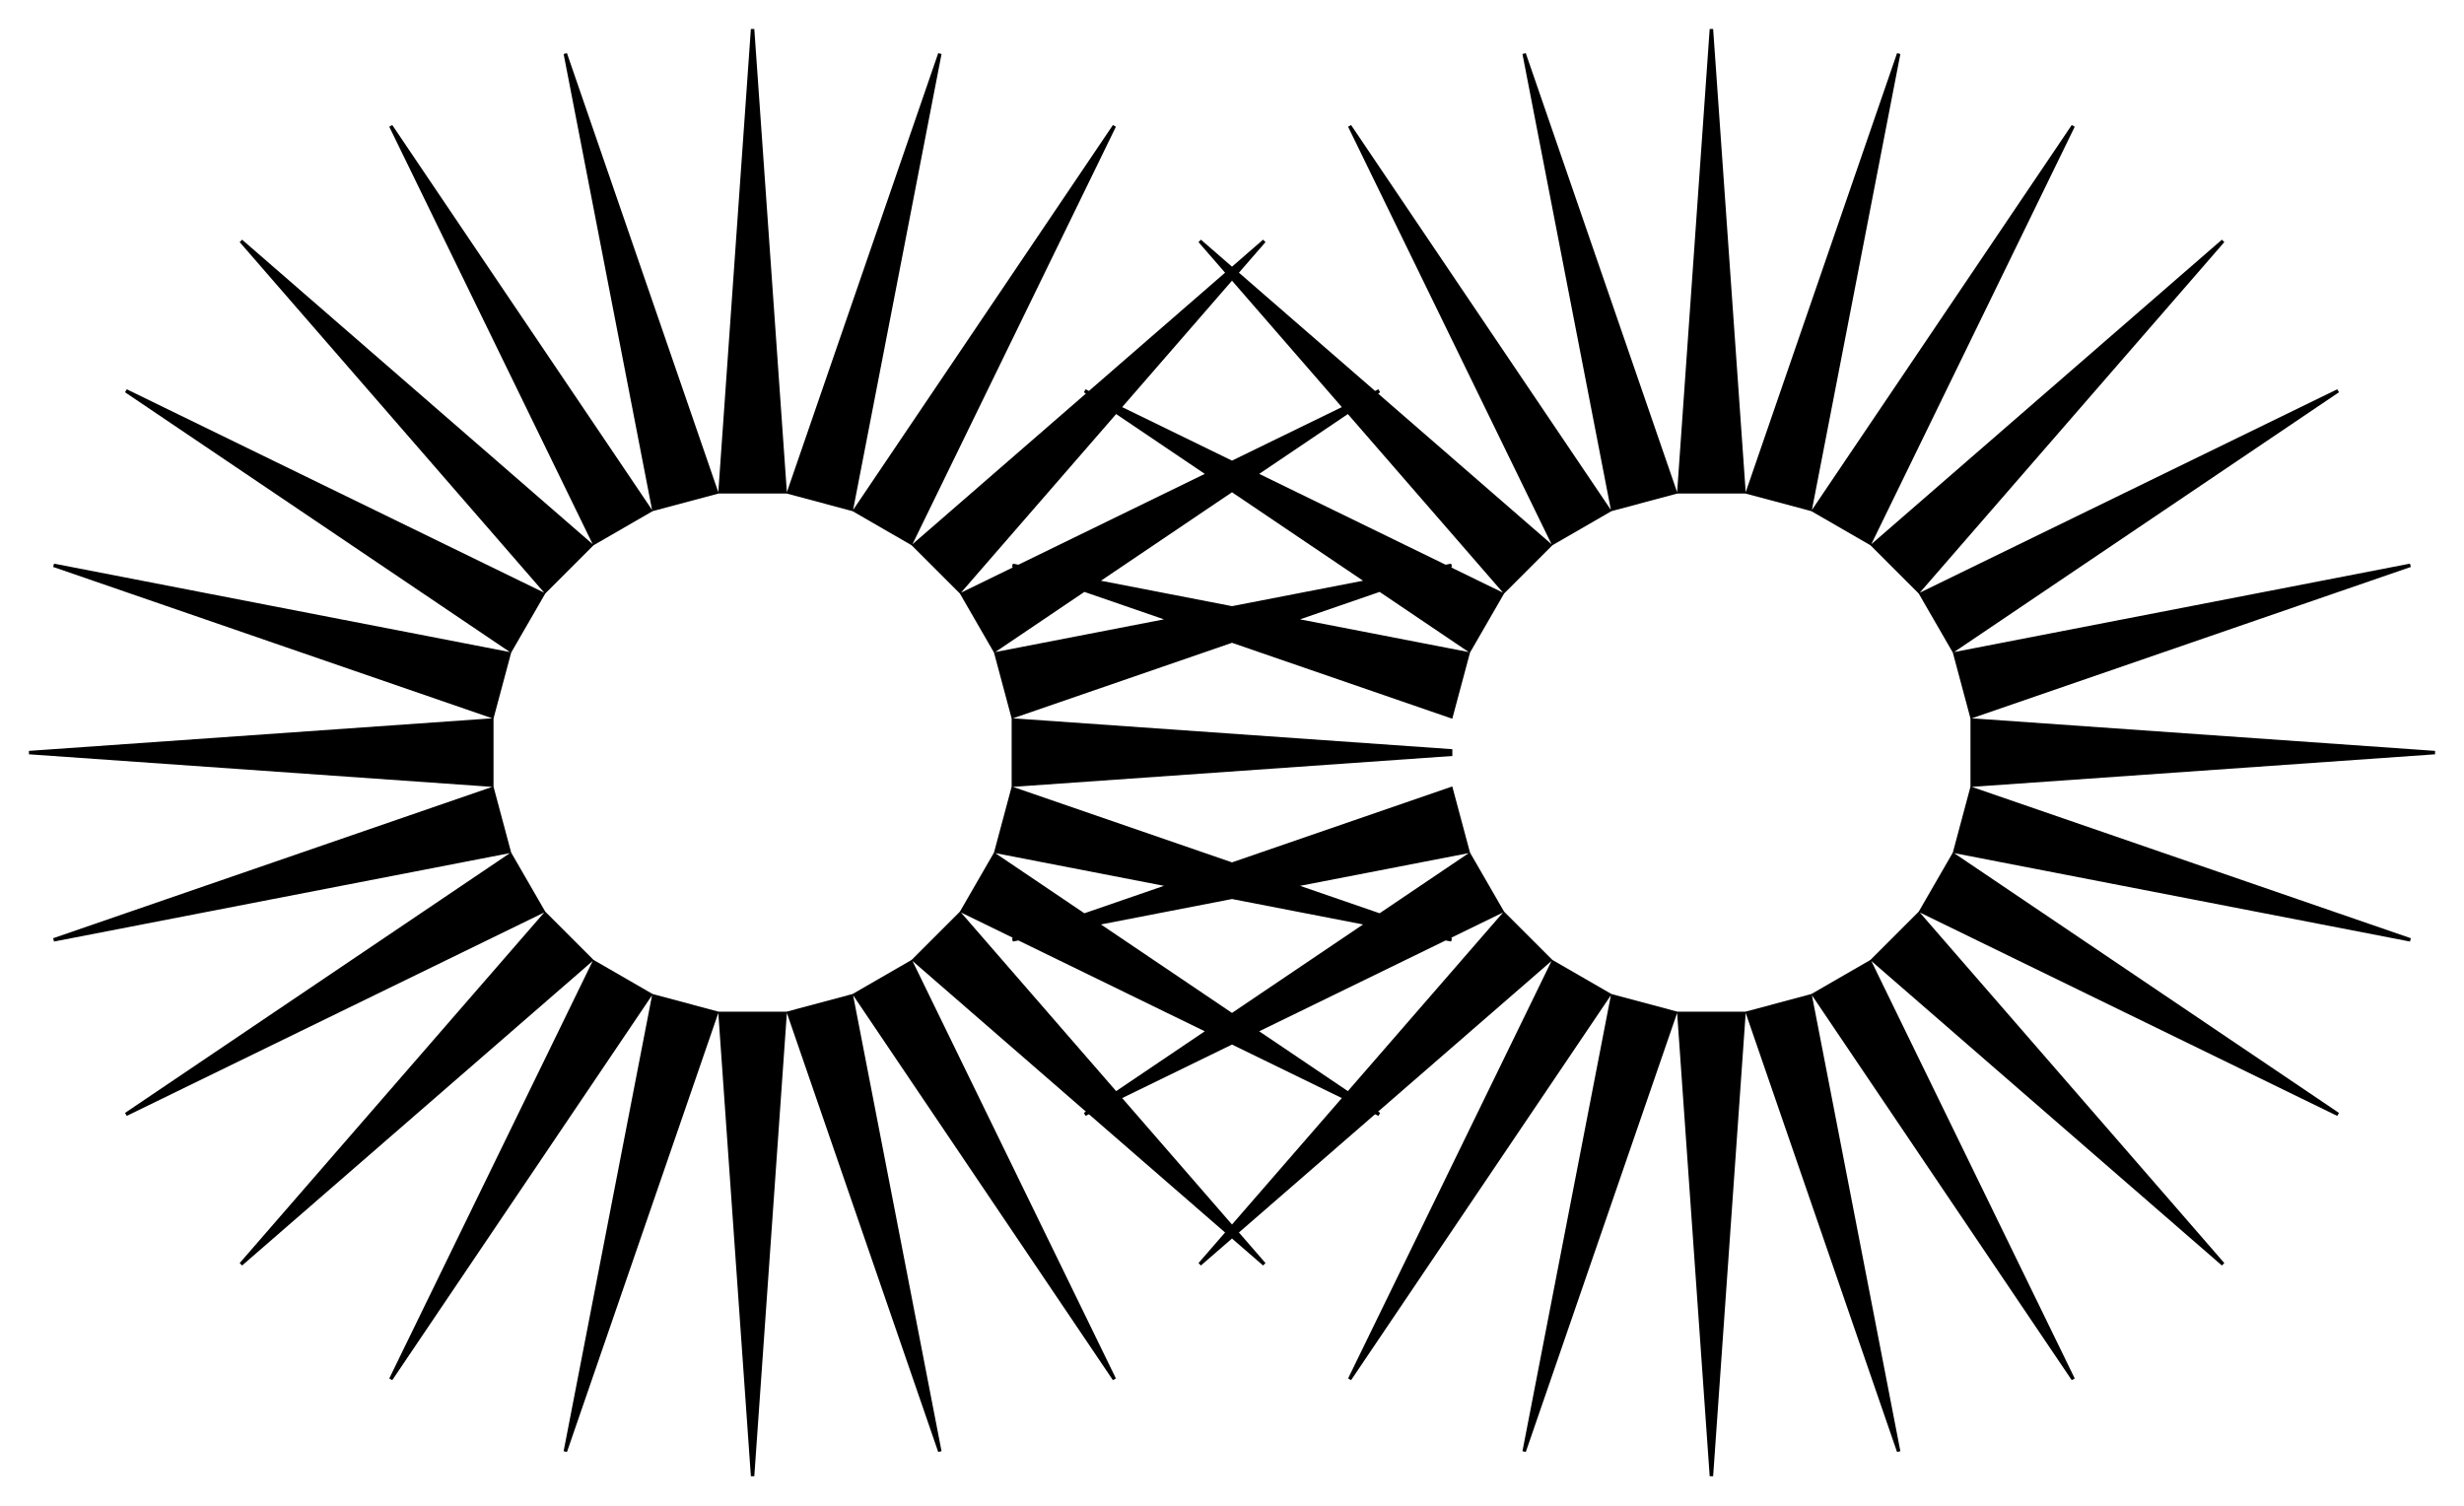
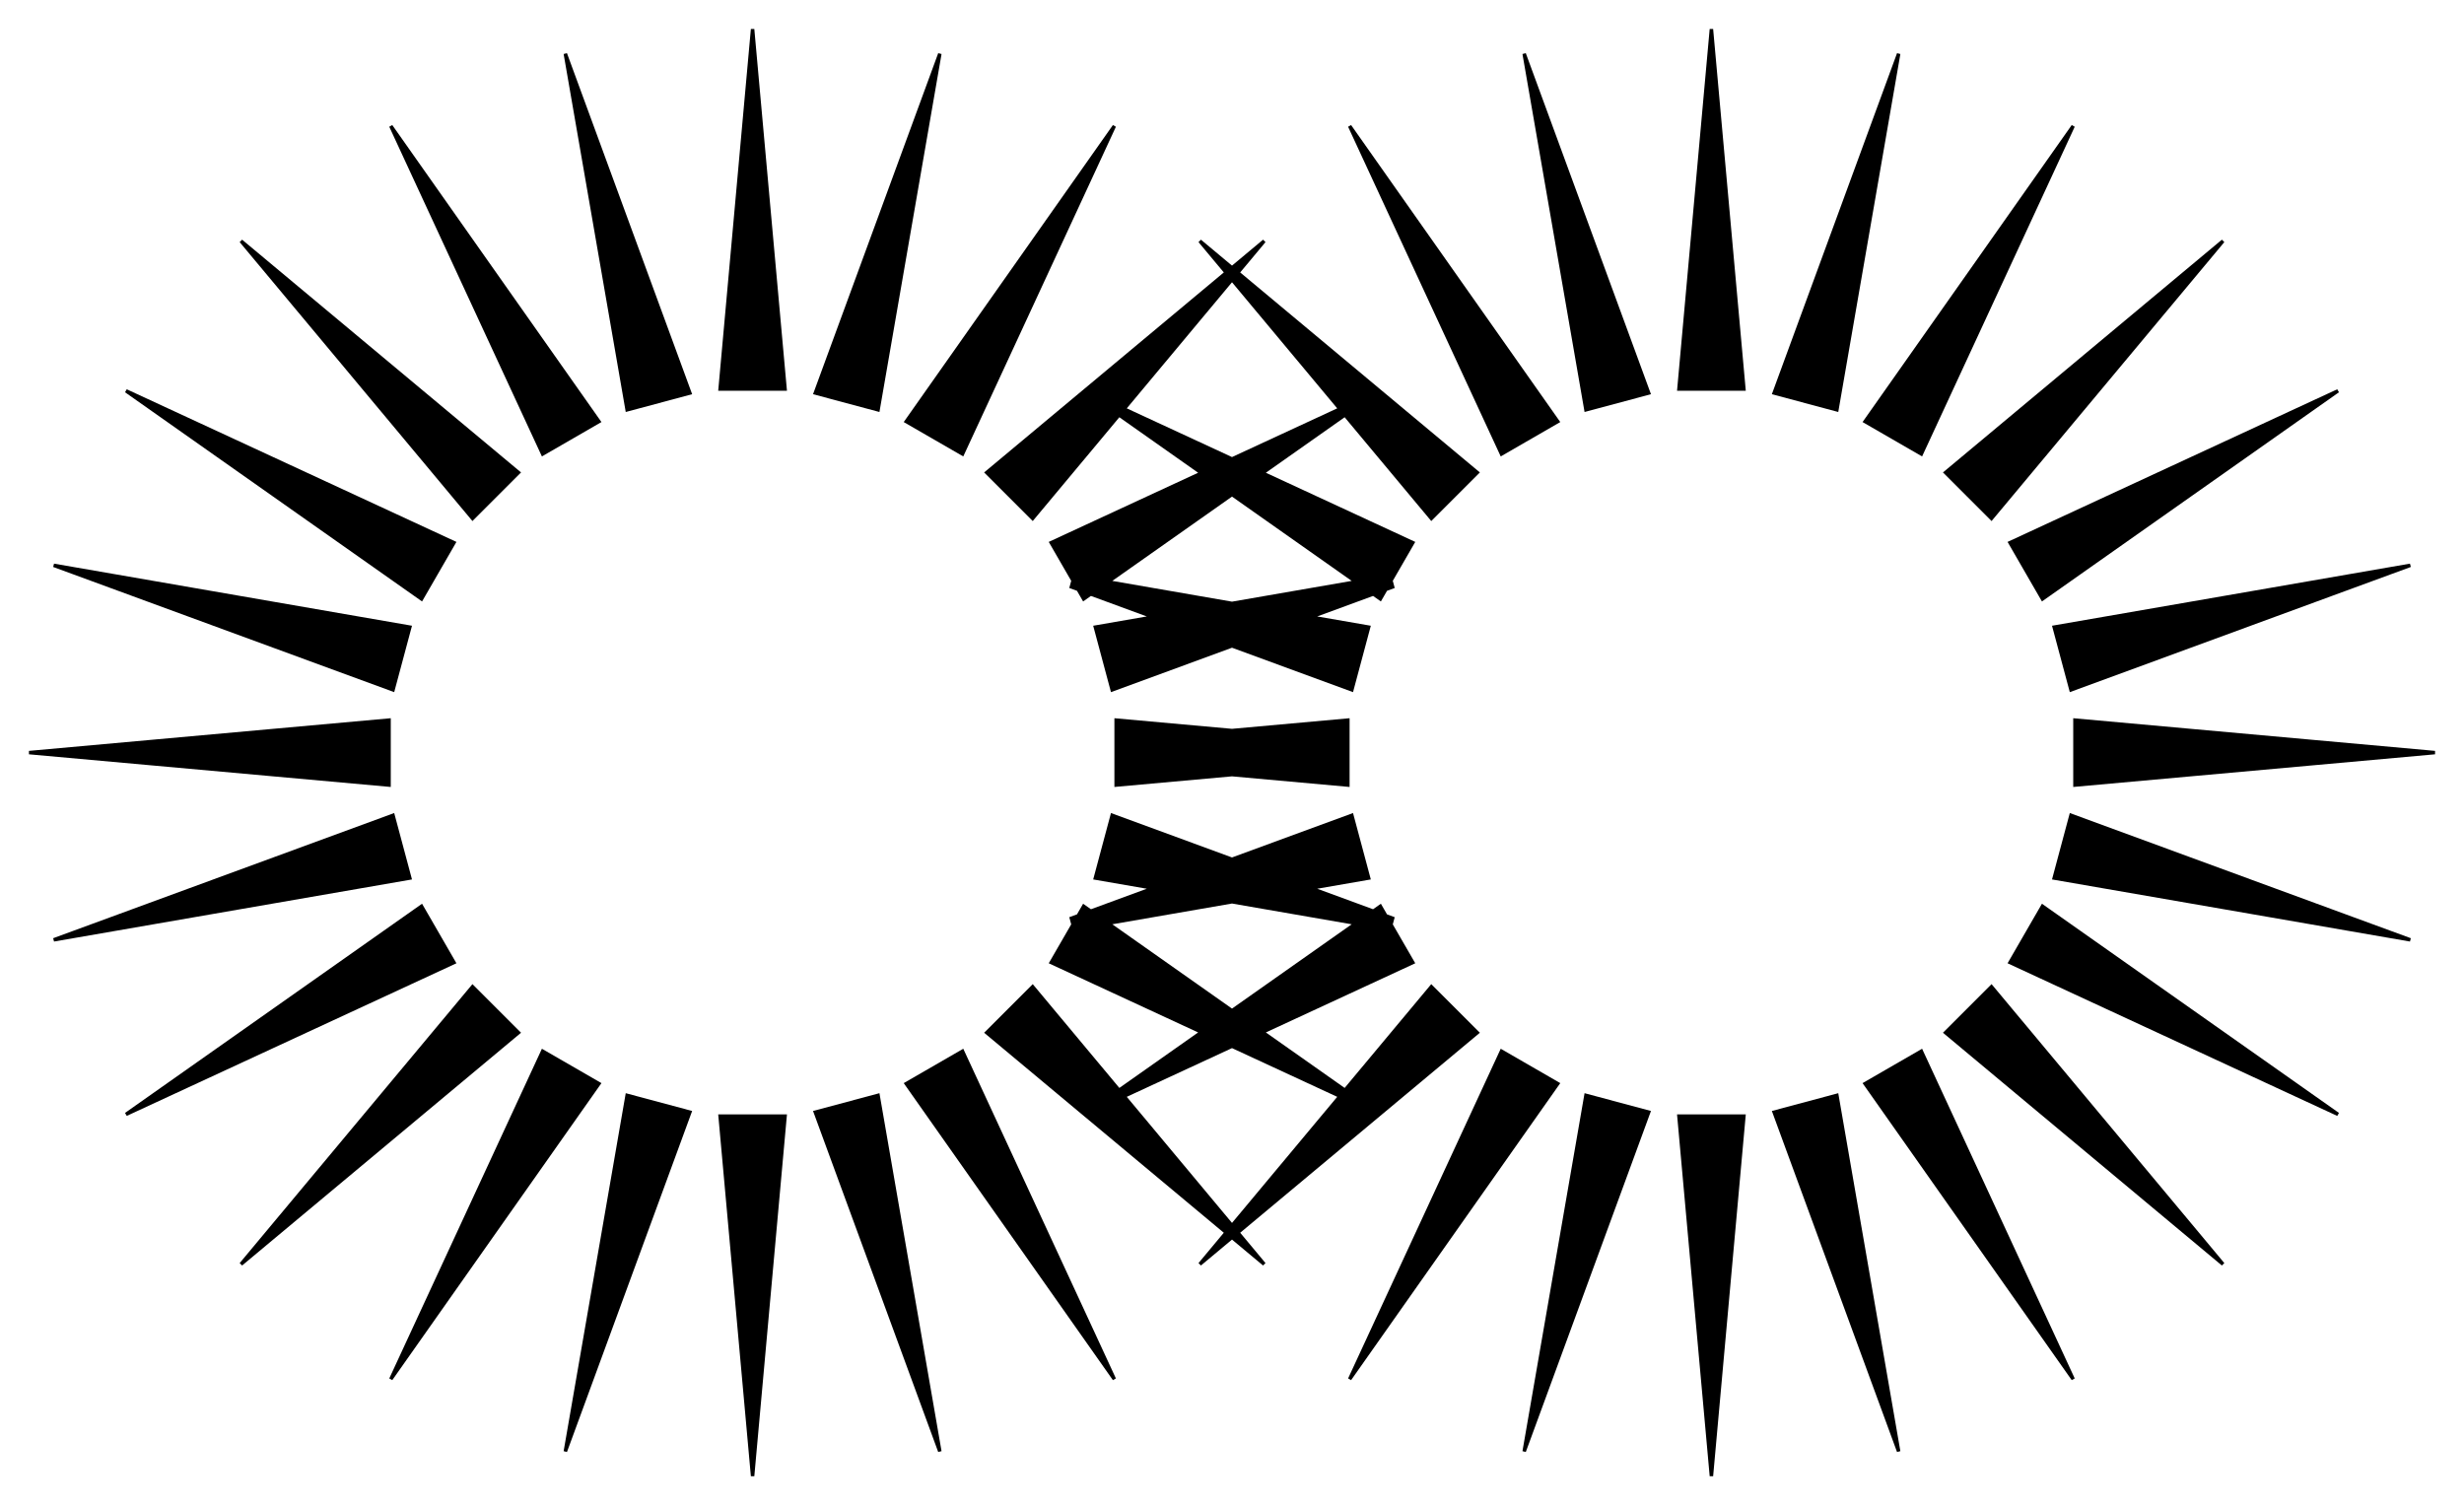
<svg xmlns="http://www.w3.org/2000/svg" viewBox="0 0 340.5 208">
-   <path fill="#000" d="M108.750 68.200L104.237 4.000L103.763 4.000L99.250 68.200ZM117.854 70.649L130.111 7.468L129.653 7.346L108.678 68.191ZM126.014 75.371L154.206 17.516L153.794 17.278L117.786 70.621ZM132.673 82.045L174.879 33.457L174.543 33.121L125.955 75.327ZM137.379 90.214L190.722 54.206L190.484 53.794L132.629 81.986ZM139.809 99.322L200.654 78.347L200.532 77.889L137.351 90.146ZM139.800 108.750L200.700 104.469L200.700 103.531L139.800 99.250ZM137.351 117.854L200.532 130.111L200.654 129.653L139.809 108.678ZM132.629 126.014L190.484 154.206L190.722 153.794L137.379 117.786ZM125.955 132.673L174.543 174.879L174.879 174.543L132.673 125.955ZM117.786 137.379L153.794 190.722L154.206 190.484L126.014 132.629ZM108.678 139.809L129.653 200.654L130.111 200.532L117.854 137.351ZM99.250 139.800L103.763 204.000L104.237 204.000L108.750 139.800ZM90.146 137.351L77.889 200.532L78.347 200.654L99.322 139.809ZM81.986 132.629L53.794 190.484L54.206 190.722L90.214 137.379ZM75.327 125.955L33.121 174.543L33.457 174.879L82.045 132.673ZM70.621 117.786L17.278 153.794L17.516 154.206L75.371 126.014ZM68.191 108.678L7.346 129.653L7.468 130.111L70.649 117.854ZM68.200 99.250L4.000 103.763L4.000 104.237L68.200 108.750ZM70.649 90.146L7.468 77.889L7.346 78.347L68.191 99.322ZM75.371 81.986L17.516 53.794L17.278 54.206L70.621 90.214ZM82.045 75.327L33.457 33.121L33.121 33.457L75.327 82.045ZM90.214 70.621L54.206 17.278L53.794 17.516L81.986 75.371ZM99.322 68.191L78.347 7.346L77.889 7.468L90.146 70.649ZM241.250 68.200L236.738 4.000L236.262 4.000L231.750 68.200ZM250.354 70.649L262.611 7.468L262.153 7.346L241.178 68.191ZM258.514 75.371L286.706 17.516L286.294 17.278L250.286 70.621ZM265.173 82.045L307.379 33.457L307.043 33.121L258.455 75.327ZM269.879 90.214L323.222 54.206L322.984 53.794L265.129 81.986ZM272.309 99.322L333.154 78.347L333.032 77.889L269.851 90.146ZM272.300 108.750L336.500 104.237L336.500 103.763L272.300 99.250ZM269.851 117.854L333.032 130.111L333.154 129.653L272.309 108.678ZM265.129 126.014L322.984 154.206L323.222 153.794L269.879 117.786ZM258.455 132.673L307.043 174.879L307.379 174.543L265.173 125.955ZM250.286 137.379L286.294 190.722L286.706 190.484L258.514 132.629ZM241.178 139.809L262.153 200.654L262.611 200.532L250.354 137.351ZM231.750 139.800L236.262 204.000L236.738 204.000L241.250 139.800ZM222.646 137.351L210.389 200.532L210.847 200.654L231.822 139.809ZM214.486 132.629L186.294 190.484L186.706 190.722L222.714 137.379ZM207.827 125.955L165.621 174.543L165.957 174.879L214.545 132.673ZM203.121 117.786L149.778 153.794L150.016 154.206L207.871 126.014ZM200.691 108.678L139.846 129.653L139.968 130.111L203.149 117.854ZM139.800 108.750L200.700 104.469L200.700 103.531L139.800 99.250ZM203.149 90.146L139.968 77.889L139.846 78.347L200.691 99.322ZM207.871 81.986L150.016 53.794L149.778 54.206L203.121 90.214ZM214.545 75.327L165.957 33.121L165.621 33.457L207.827 82.045ZM222.714 70.621L186.706 17.278L186.294 17.516L214.486 75.371ZM231.822 68.191L210.847 7.346L210.389 7.468L222.646 70.649Z" />
+   <path fill="#000" d="M99.250 54.000L103.763 4.000L104.237 4.000L108.750 54.000ZM112.353 54.474L129.652 7.346L130.111 7.469L121.529 56.933ZM124.886 58.324L153.794 17.279L154.206 17.516L133.114 63.074ZM135.997 65.286L174.543 33.121L174.879 33.457L142.714 72.003ZM144.926 74.886L190.484 53.794L190.721 54.206L149.676 83.114ZM151.067 86.471L192.220 79.331L192.736 81.254L153.526 95.647ZM154.000 99.250L186.500 102.183L186.500 105.817L154.000 108.750ZM153.526 112.353L192.736 126.746L192.220 128.669L151.067 121.529ZM149.676 124.886L190.721 153.794L190.484 154.206L144.926 133.114ZM142.714 135.997L174.879 174.543L174.543 174.879L135.997 142.714ZM133.114 144.926L154.206 190.484L153.794 190.721L124.886 149.676ZM121.529 151.067L130.111 200.531L129.652 200.654L112.353 153.526ZM108.750 154.000L104.238 204.000L103.763 204.000L99.250 154.000ZM95.647 153.526L78.348 200.654L77.889 200.531L86.471 151.067ZM83.114 149.676L54.206 190.721L53.794 190.484L74.886 144.926ZM72.003 142.714L33.457 174.879L33.121 174.543L65.286 135.997ZM63.074 133.114L17.516 154.206L17.279 153.794L58.324 124.886ZM56.933 121.529L7.469 130.111L7.346 129.652L54.474 112.353ZM54.000 108.750L4.000 104.238L4.000 103.763L54.000 99.250ZM54.474 95.647L7.346 78.348L7.469 77.889L56.933 86.471ZM58.324 83.114L17.279 54.206L17.516 53.794L63.074 74.886ZM65.286 72.003L33.121 33.457L33.457 33.121L72.003 65.286ZM74.886 63.074L53.794 17.516L54.206 17.279L83.114 58.324ZM86.471 56.933L77.889 7.469L78.348 7.346L95.647 54.474ZM231.750 54.000L236.262 4.000L236.738 4.000L241.250 54.000ZM244.853 54.474L262.152 7.346L262.611 7.469L254.029 56.933ZM257.386 58.324L286.294 17.279L286.706 17.516L265.614 63.074ZM268.497 65.286L307.043 33.121L307.379 33.457L275.214 72.003ZM277.426 74.886L322.984 53.794L323.221 54.206L282.176 83.114ZM283.567 86.471L333.031 77.889L333.154 78.348L286.026 95.647ZM286.500 99.250L336.500 103.763L336.500 104.237L286.500 108.750ZM286.026 112.353L333.154 129.652L333.031 130.111L283.567 121.529ZM282.176 124.886L323.221 153.794L322.984 154.206L277.426 133.114ZM275.214 135.997L307.379 174.543L307.043 174.879L268.497 142.714ZM265.614 144.926L286.706 190.484L286.294 190.721L257.386 149.676ZM254.029 151.067L262.611 200.531L262.152 200.654L244.853 153.526ZM241.250 154.000L236.738 204.000L236.262 204.000L231.750 154.000ZM228.147 153.526L210.848 200.654L210.389 200.531L218.971 151.067ZM215.614 149.676L186.706 190.721L186.294 190.484L207.386 144.926ZM204.503 142.714L165.957 174.879L165.621 174.543L197.786 135.997ZM195.574 133.114L150.016 154.206L149.779 153.794L190.824 124.886ZM189.433 121.529L148.280 128.669L147.764 126.746L186.974 112.353ZM186.500 108.750L154.000 105.817L154.000 102.183L186.500 99.250ZM186.974 95.647L147.764 81.254L148.280 79.331L189.433 86.471ZM190.824 83.114L149.779 54.206L150.016 53.794L195.574 74.886ZM197.786 72.003L165.621 33.457L165.957 33.121L204.503 65.286ZM207.386 63.074L186.294 17.516L186.706 17.279L215.614 58.324ZM218.971 56.933L210.389 7.469L210.848 7.346L228.147 54.474Z" />
</svg>
